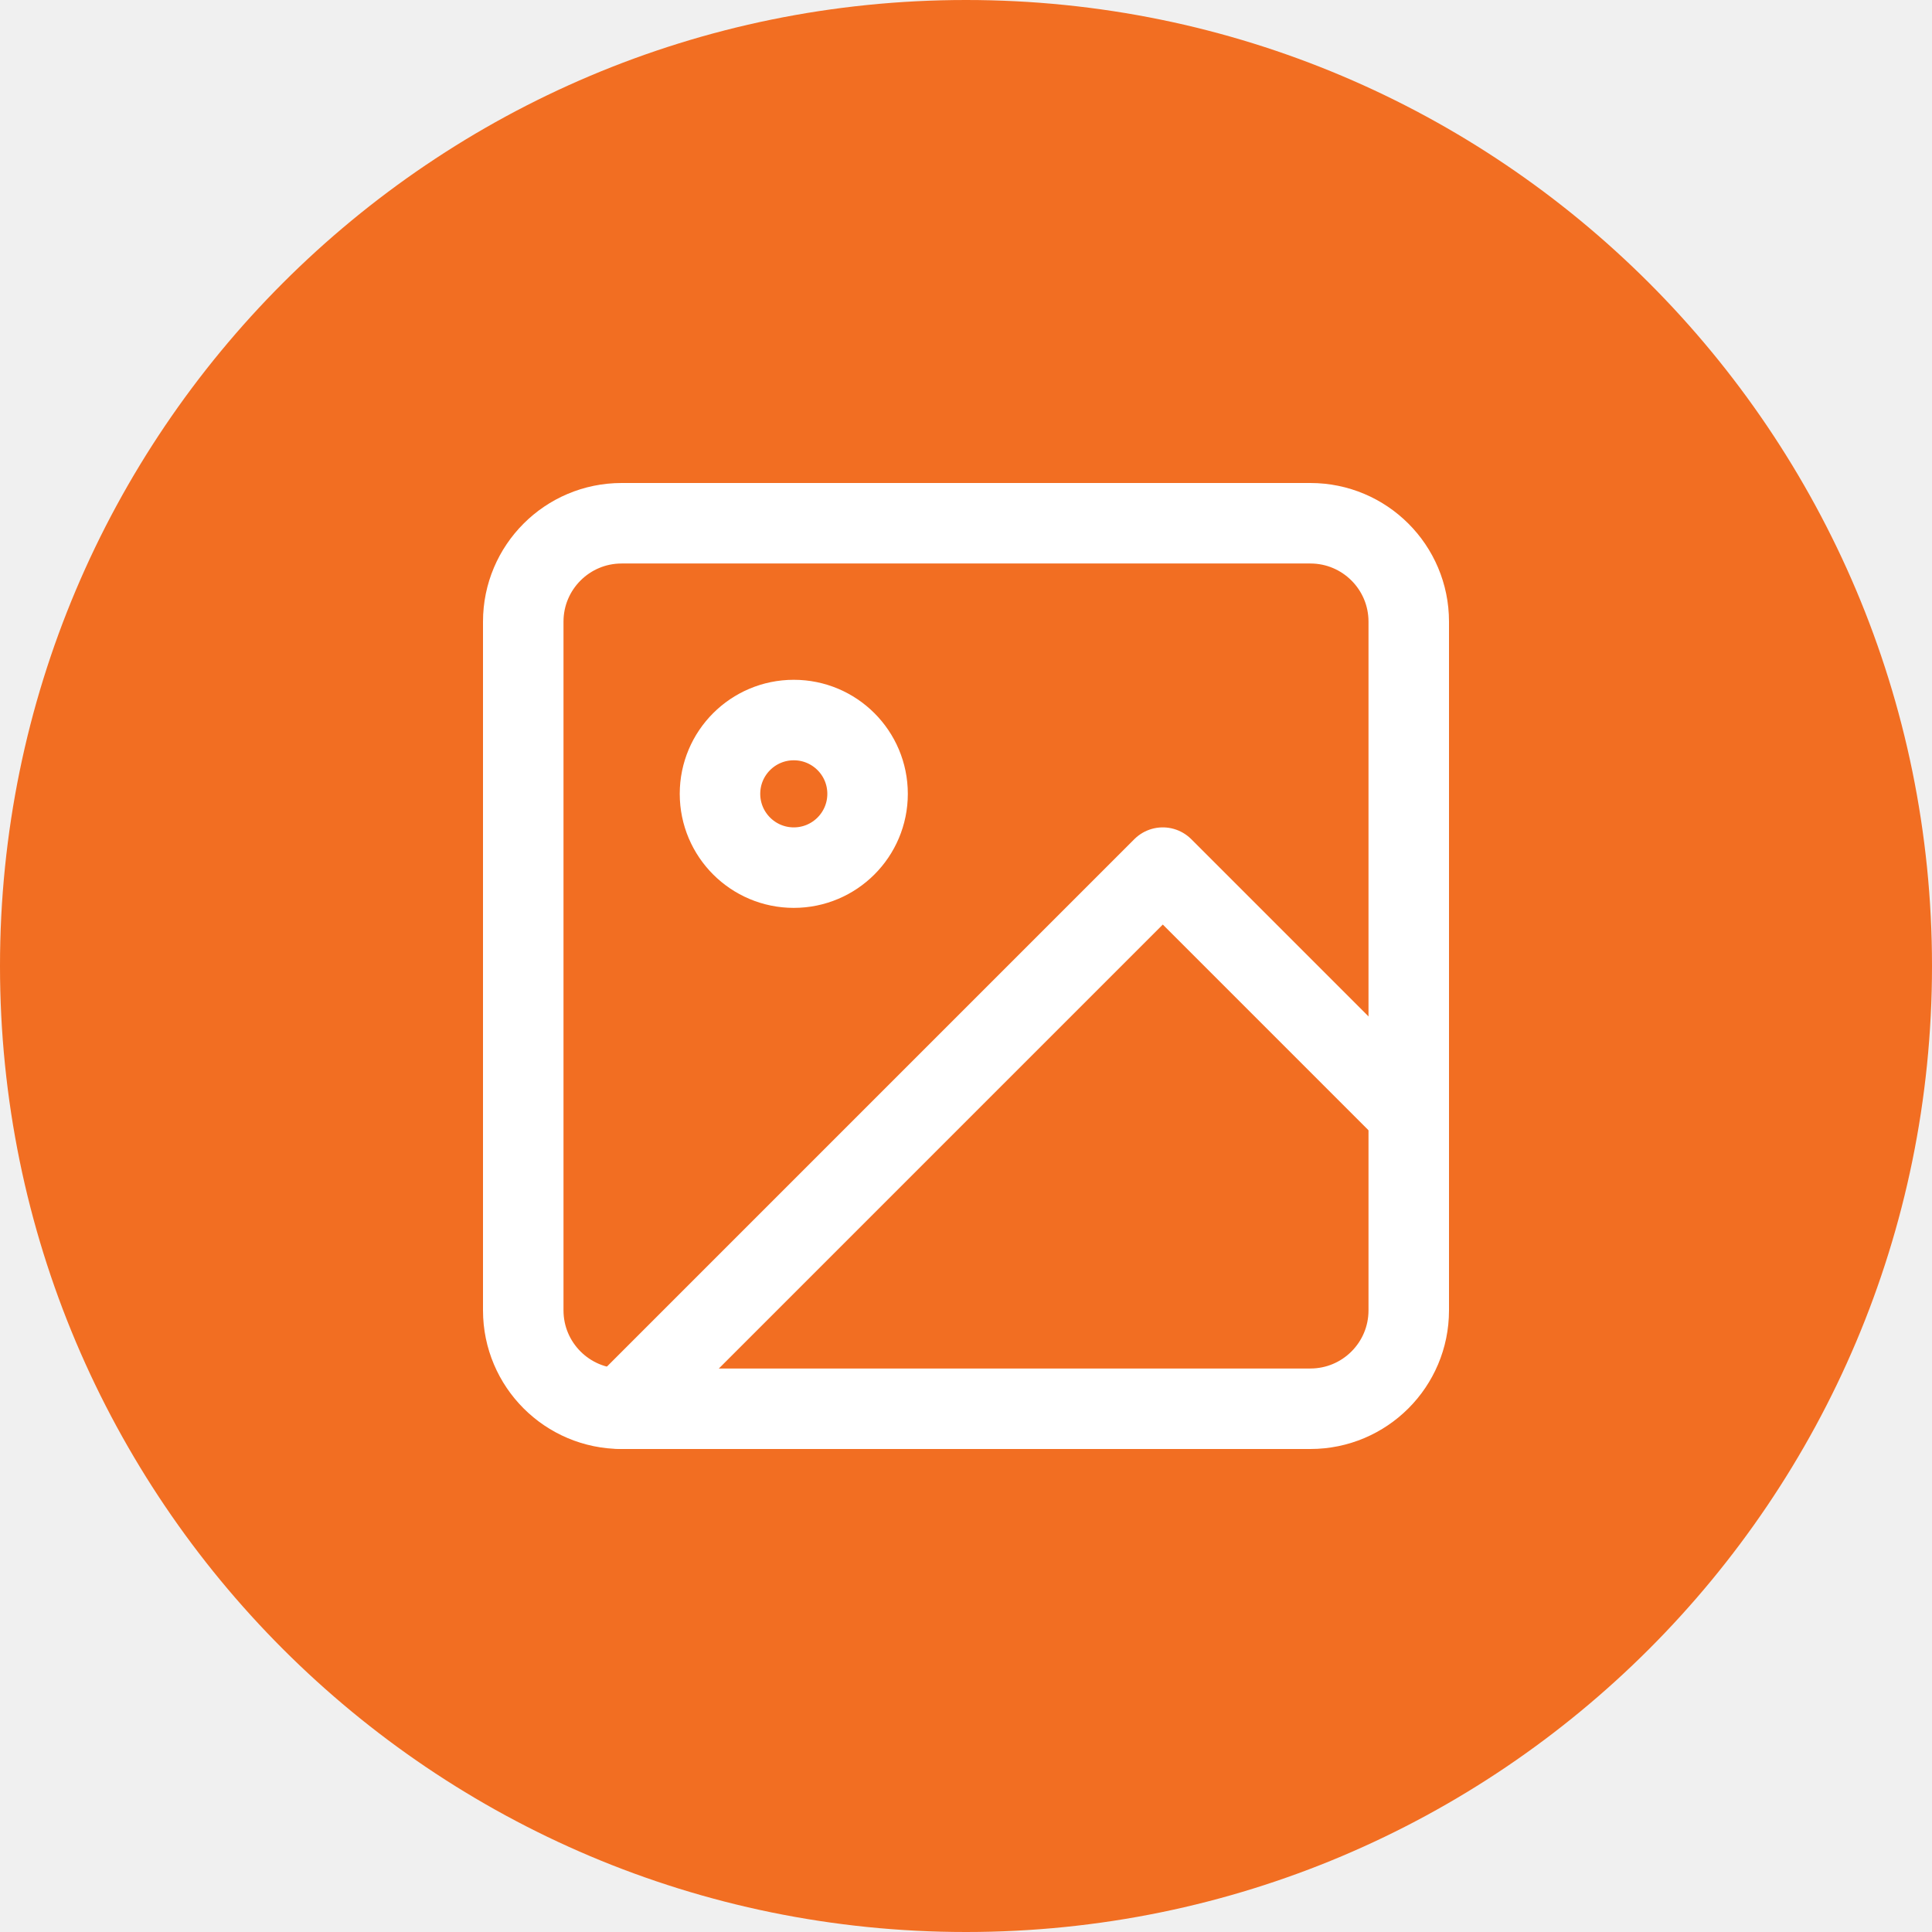
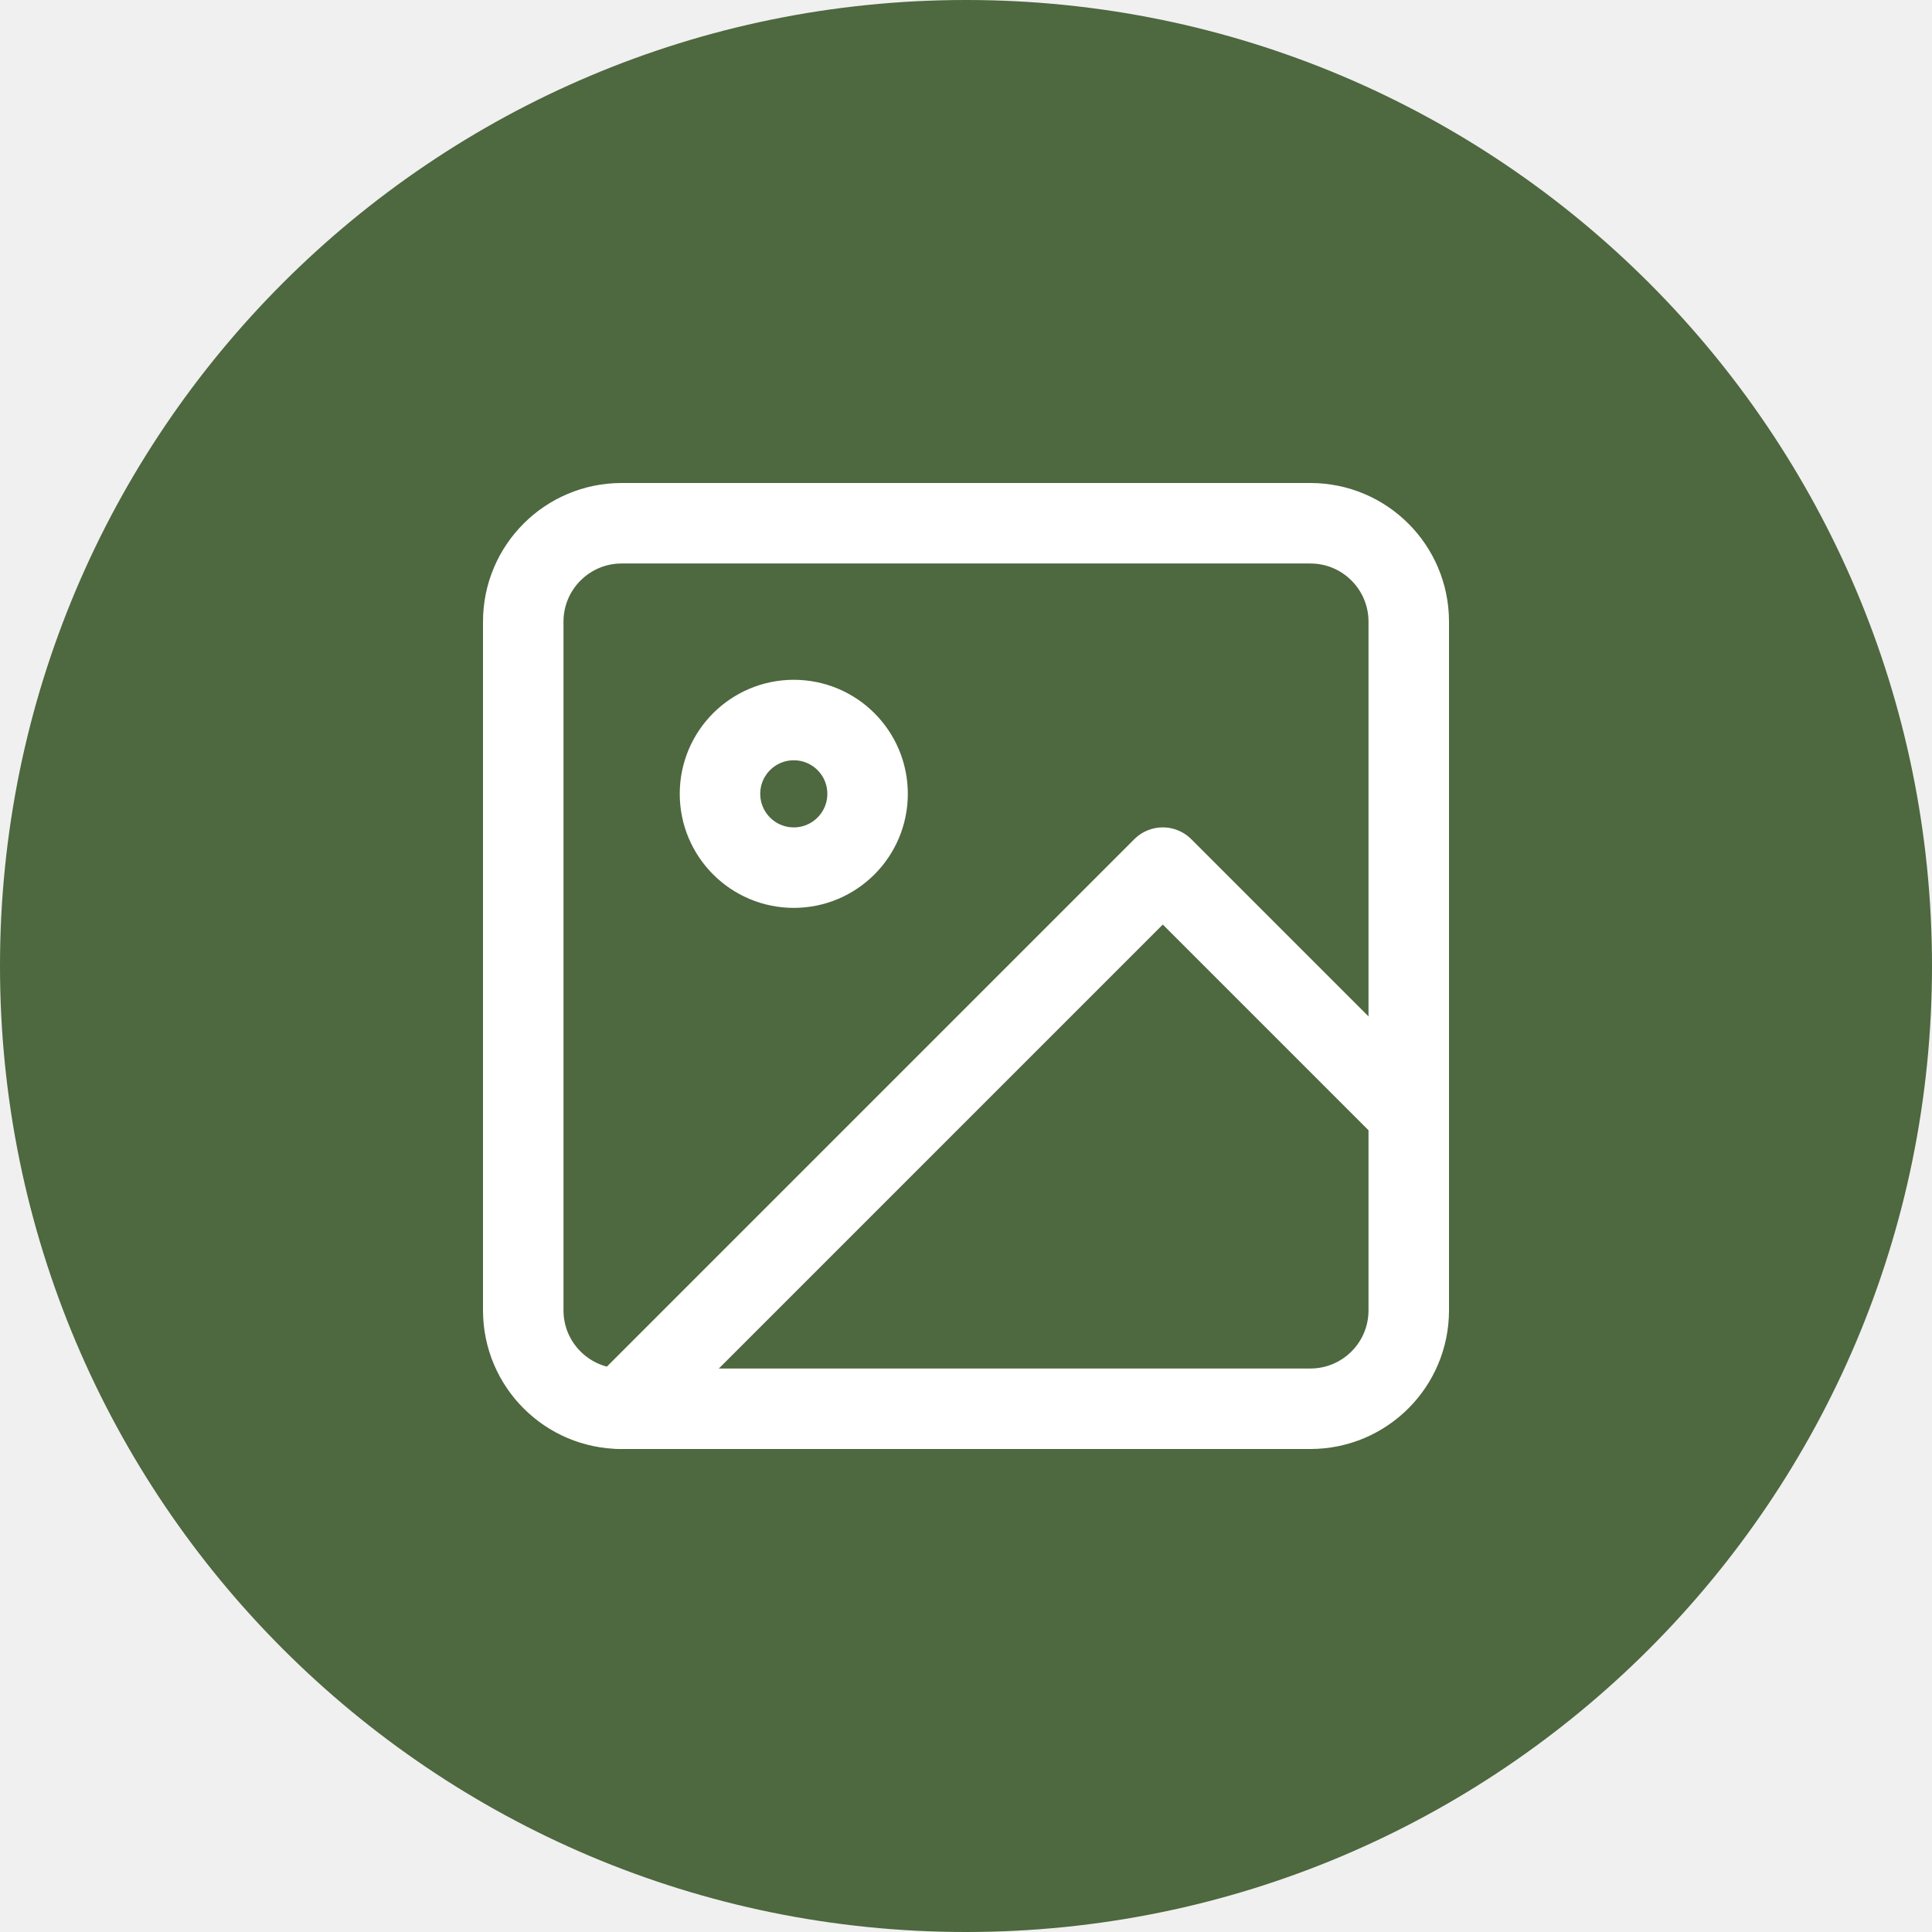
<svg xmlns="http://www.w3.org/2000/svg" width="36" height="36" viewBox="0 0 36 36" fill="none">
-   <circle cx="18" cy="18" r="18" fill="#F26E22" />
+   <circle cx="18" cy="18" r="18" fill="#4E683F" />
  <path d="M24.417 9.75H11.583C10.571 9.75 9.75 10.571 9.75 11.583V24.417C9.75 25.429 10.571 26.25 11.583 26.25H24.417C25.429 26.25 26.25 25.429 26.25 24.417V11.583C26.25 10.571 25.429 9.75 24.417 9.75Z" stroke="white" stroke-width="1.5" stroke-linecap="round" stroke-linejoin="round" />
  <path d="M14.791 16.167C15.551 16.167 16.166 15.551 16.166 14.792C16.166 14.032 15.551 13.417 14.791 13.417C14.032 13.417 13.416 14.032 13.416 14.792C13.416 15.551 14.032 16.167 14.791 16.167Z" stroke="white" stroke-width="1.5" stroke-linecap="round" stroke-linejoin="round" />
  <path d="M26.25 20.75L21.667 16.167L11.584 26.25" stroke="white" stroke-width="1.5" stroke-linecap="round" stroke-linejoin="round" />
</svg>
